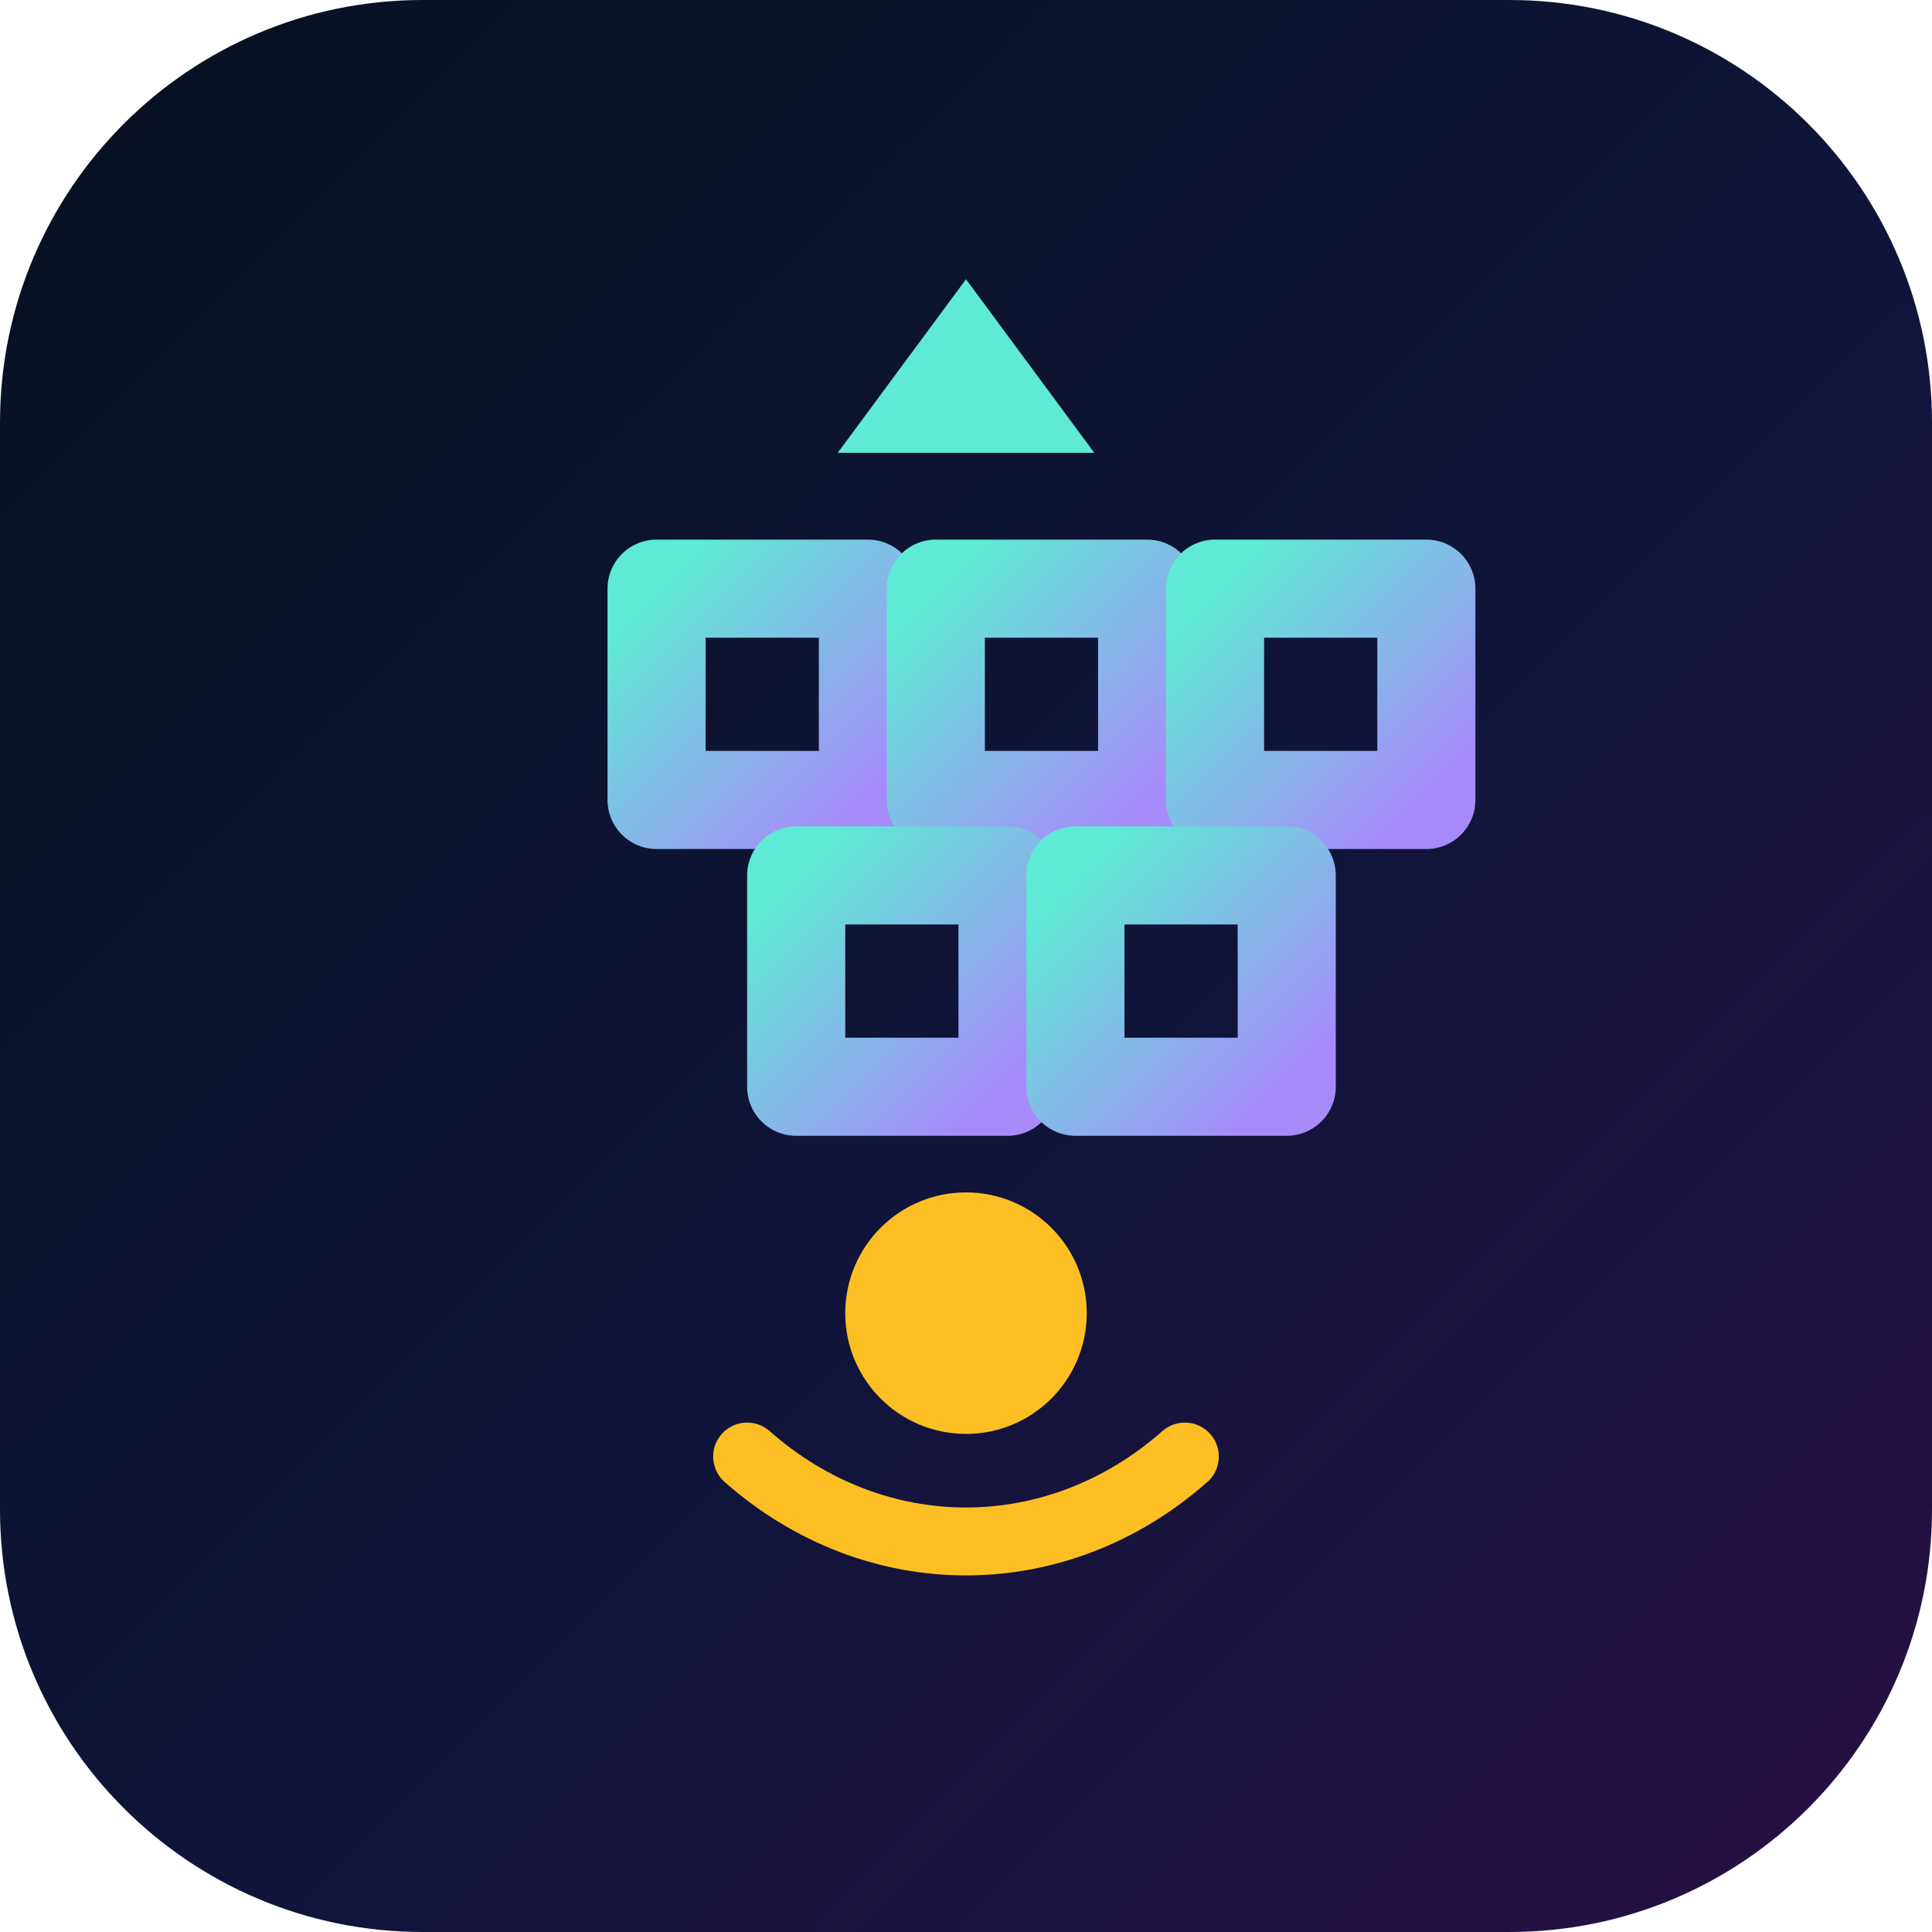
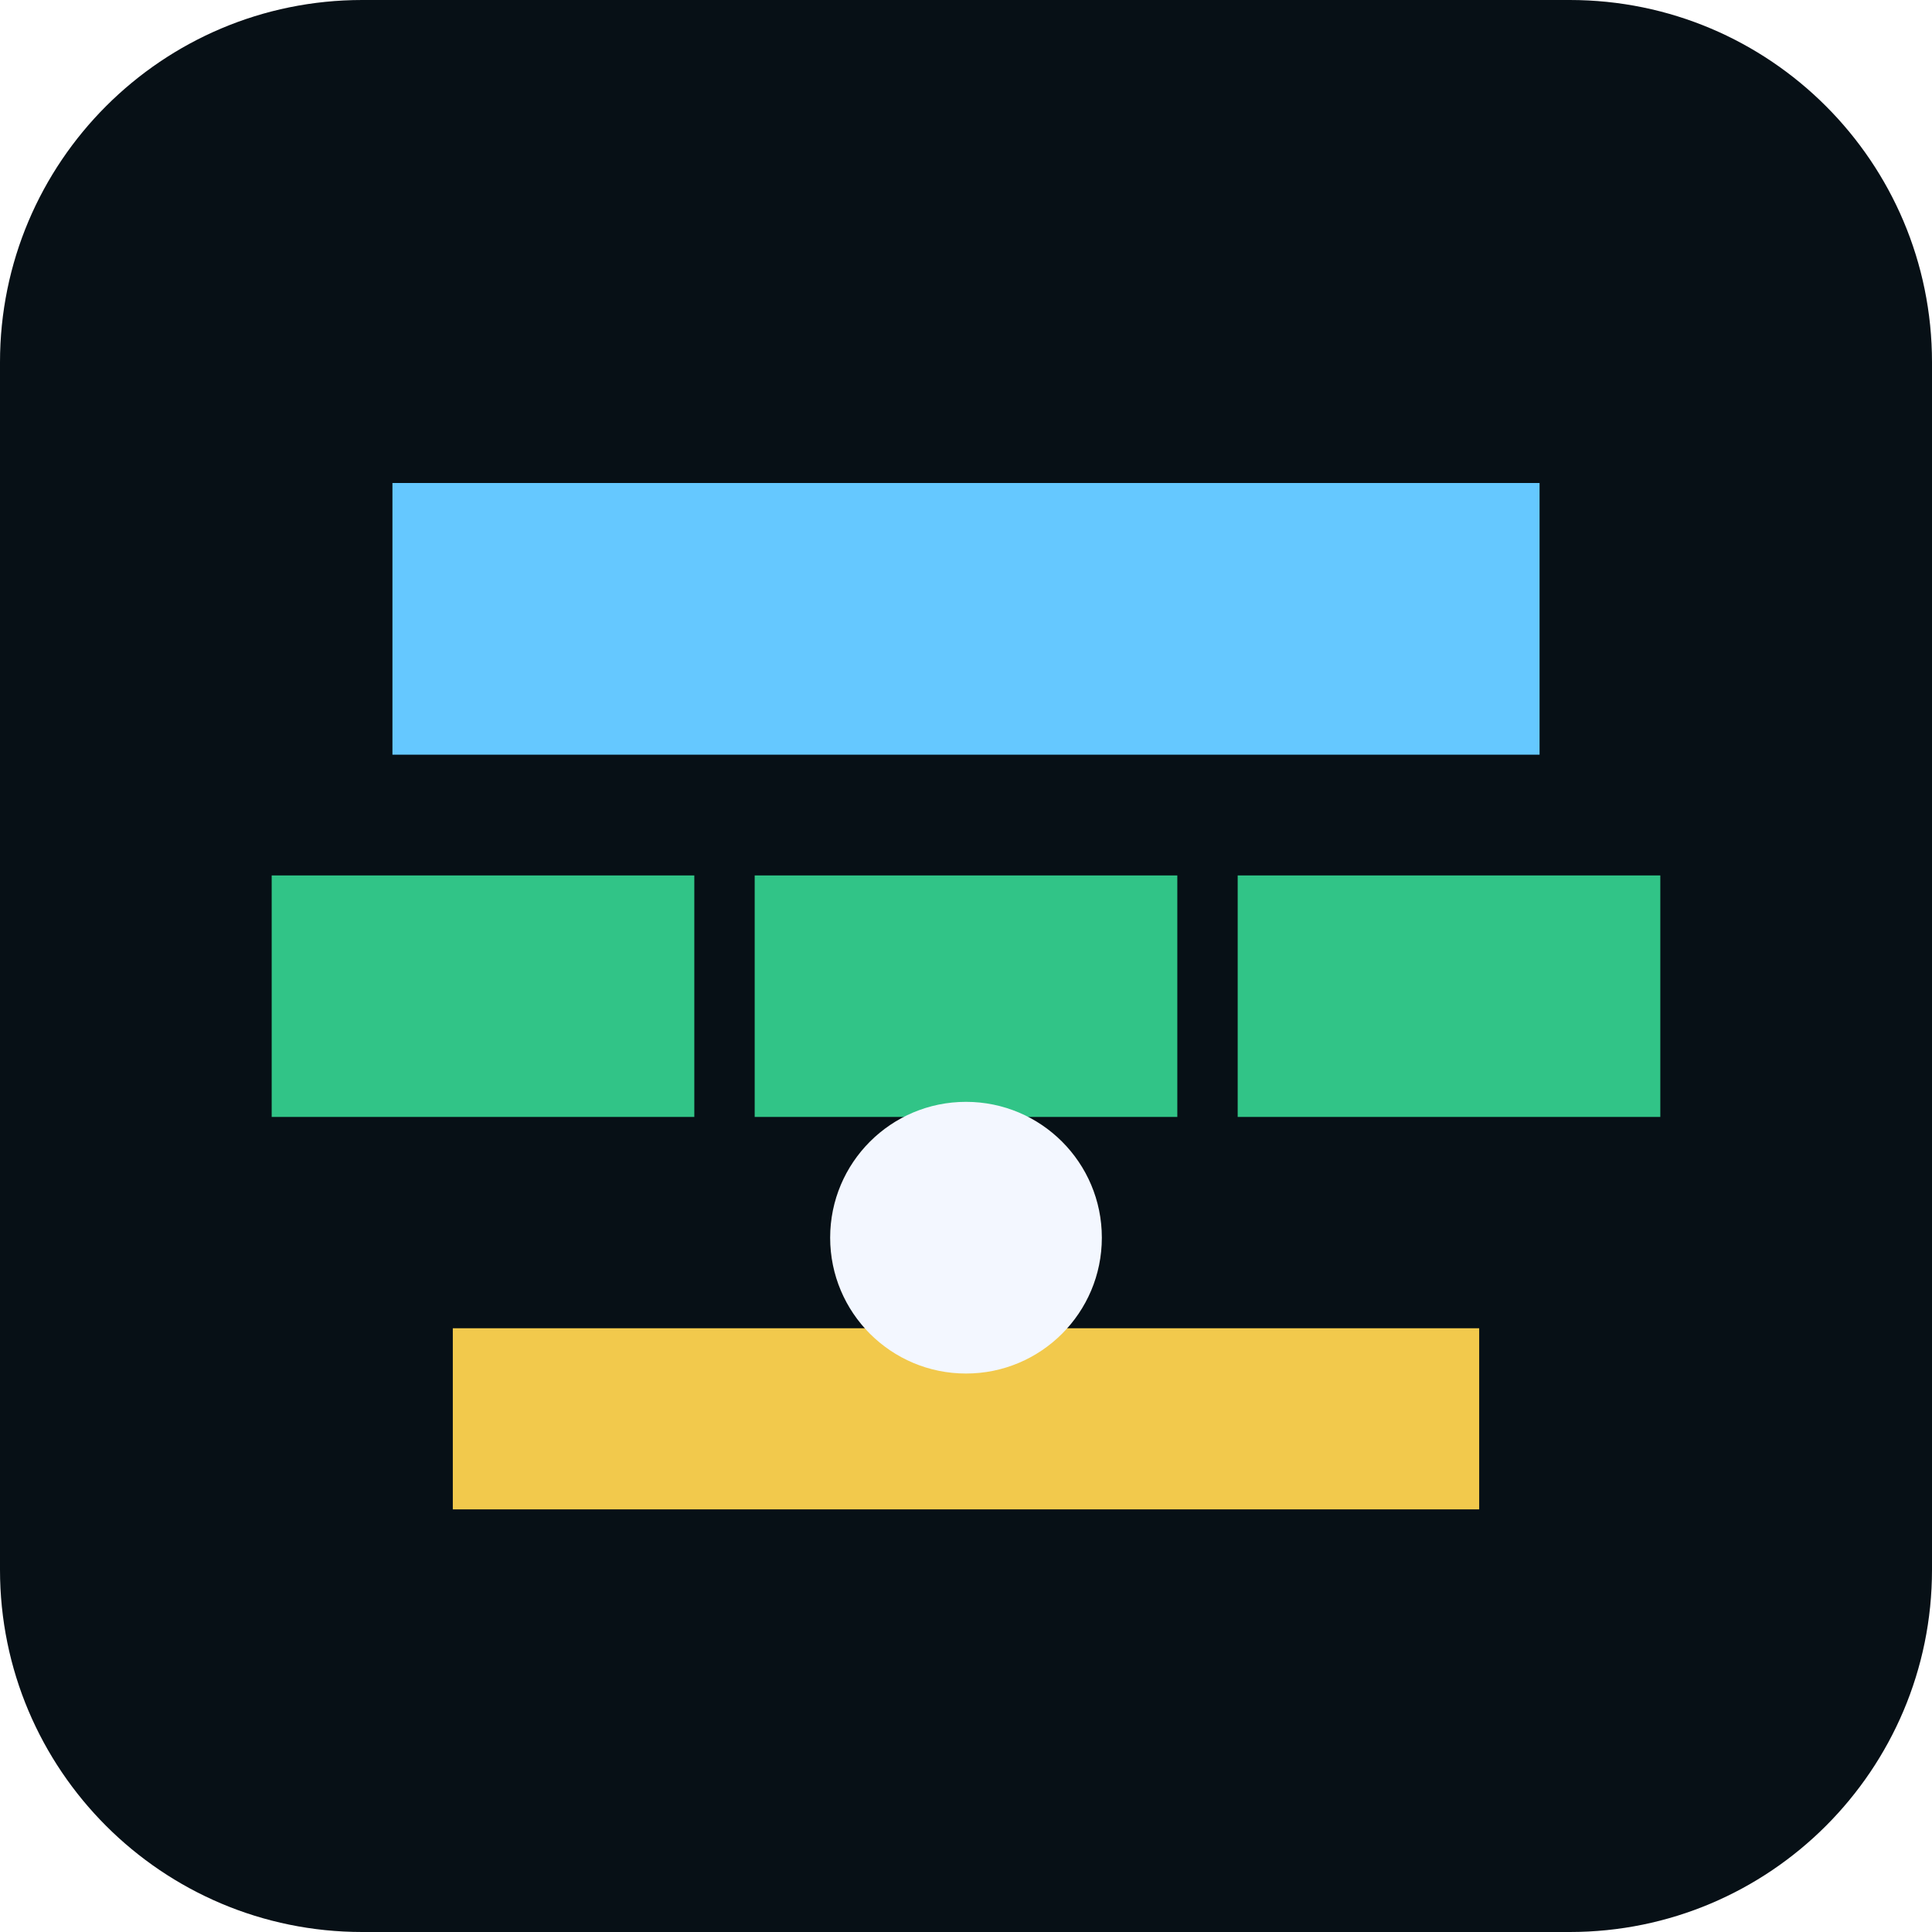
- <svg xmlns="http://www.w3.org/2000/svg" viewBox="0 0 512 512">
-   <defs>
-     <linearGradient id="bg" x1="0" y1="0" x2="1" y2="1">
-       <stop offset="0%" stop-color="#06111f" />
-       <stop offset="55%" stop-color="#10143a" />
-       <stop offset="100%" stop-color="#281044" />
-     </linearGradient>
-     <linearGradient id="core" x1="0" y1="0" x2="1" y2="1">
-       <stop offset="0%" stop-color="#5eead4" />
-       <stop offset="100%" stop-color="#a78bfa" />
-     </linearGradient>
-   </defs>
-   <rect width="512" height="512" rx="112" fill="url(#bg)" />
-   <g fill="none" stroke="url(#core)" stroke-width="26" stroke-linecap="round" stroke-linejoin="round">
-     <path d="M118 334h276" />
-     <path d="M150 278h212" />
-     <path d="M174 156h56v56h-56z" />
-     <path d="M248 156h56v56h-56z" />
-     <path d="M322 156h56v56h-56z" />
-     <path d="M211 232h56v56h-56z" />
-     <path d="M285 232h56v56h-56z" />
-   </g>
-   <circle cx="256" cy="348" r="32" fill="#fbbf24" />
-   <path d="M198 386c34 30 82 30 116 0" fill="none" stroke="#fbbf24" stroke-width="18" stroke-linecap="round" />
-   <path d="M256 74l34 46h-68z" fill="#5eead4" />
+ <svg xmlns="http://www.w3.org/2000/svg" viewBox="0 0 128 128">
+   <rect width="128" height="128" rx="24" fill="#071016" />
+   <path d="M26 32h76v18H26z" fill="#65c8ff" />
+   <path d="M18 58h28v16H18zM50 58h28v16H50zM82 58h28v16H82z" fill="#31c487" />
+   <path d="M30 88h68v12H30z" fill="#f2c94c" />
+   <circle cx="64" cy="82" r="9" fill="#f3f7ff" />
</svg>
